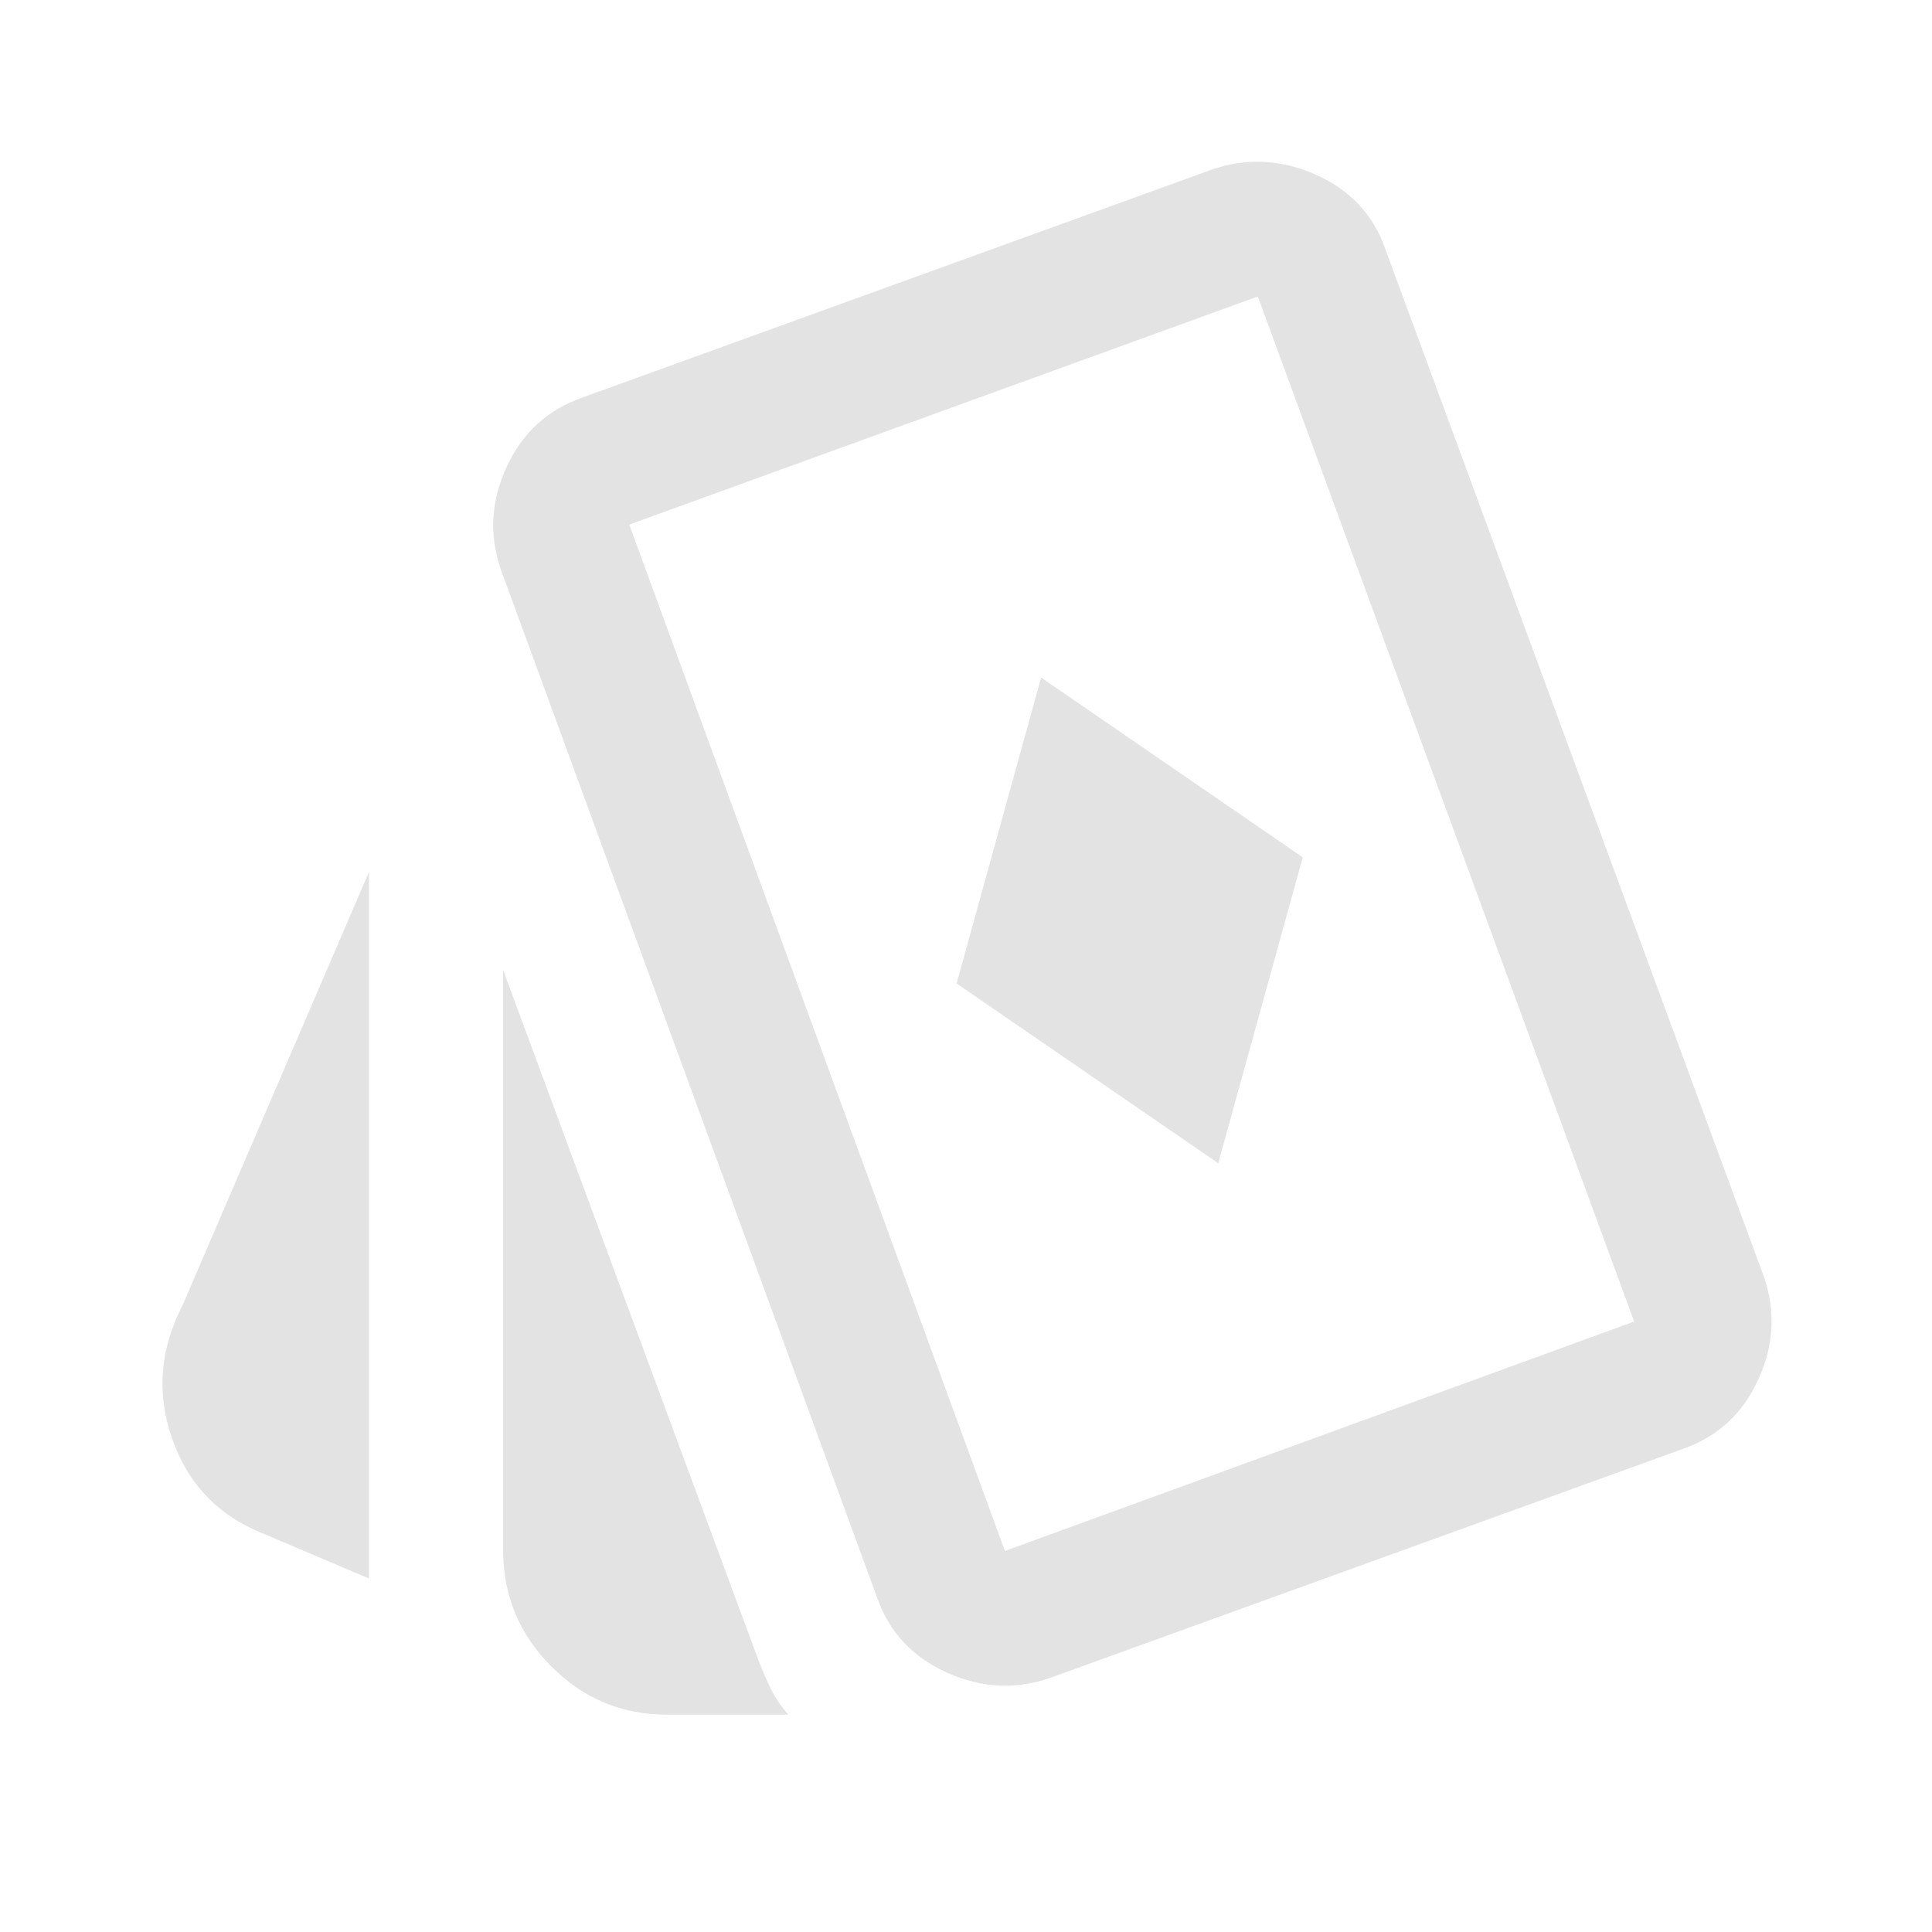
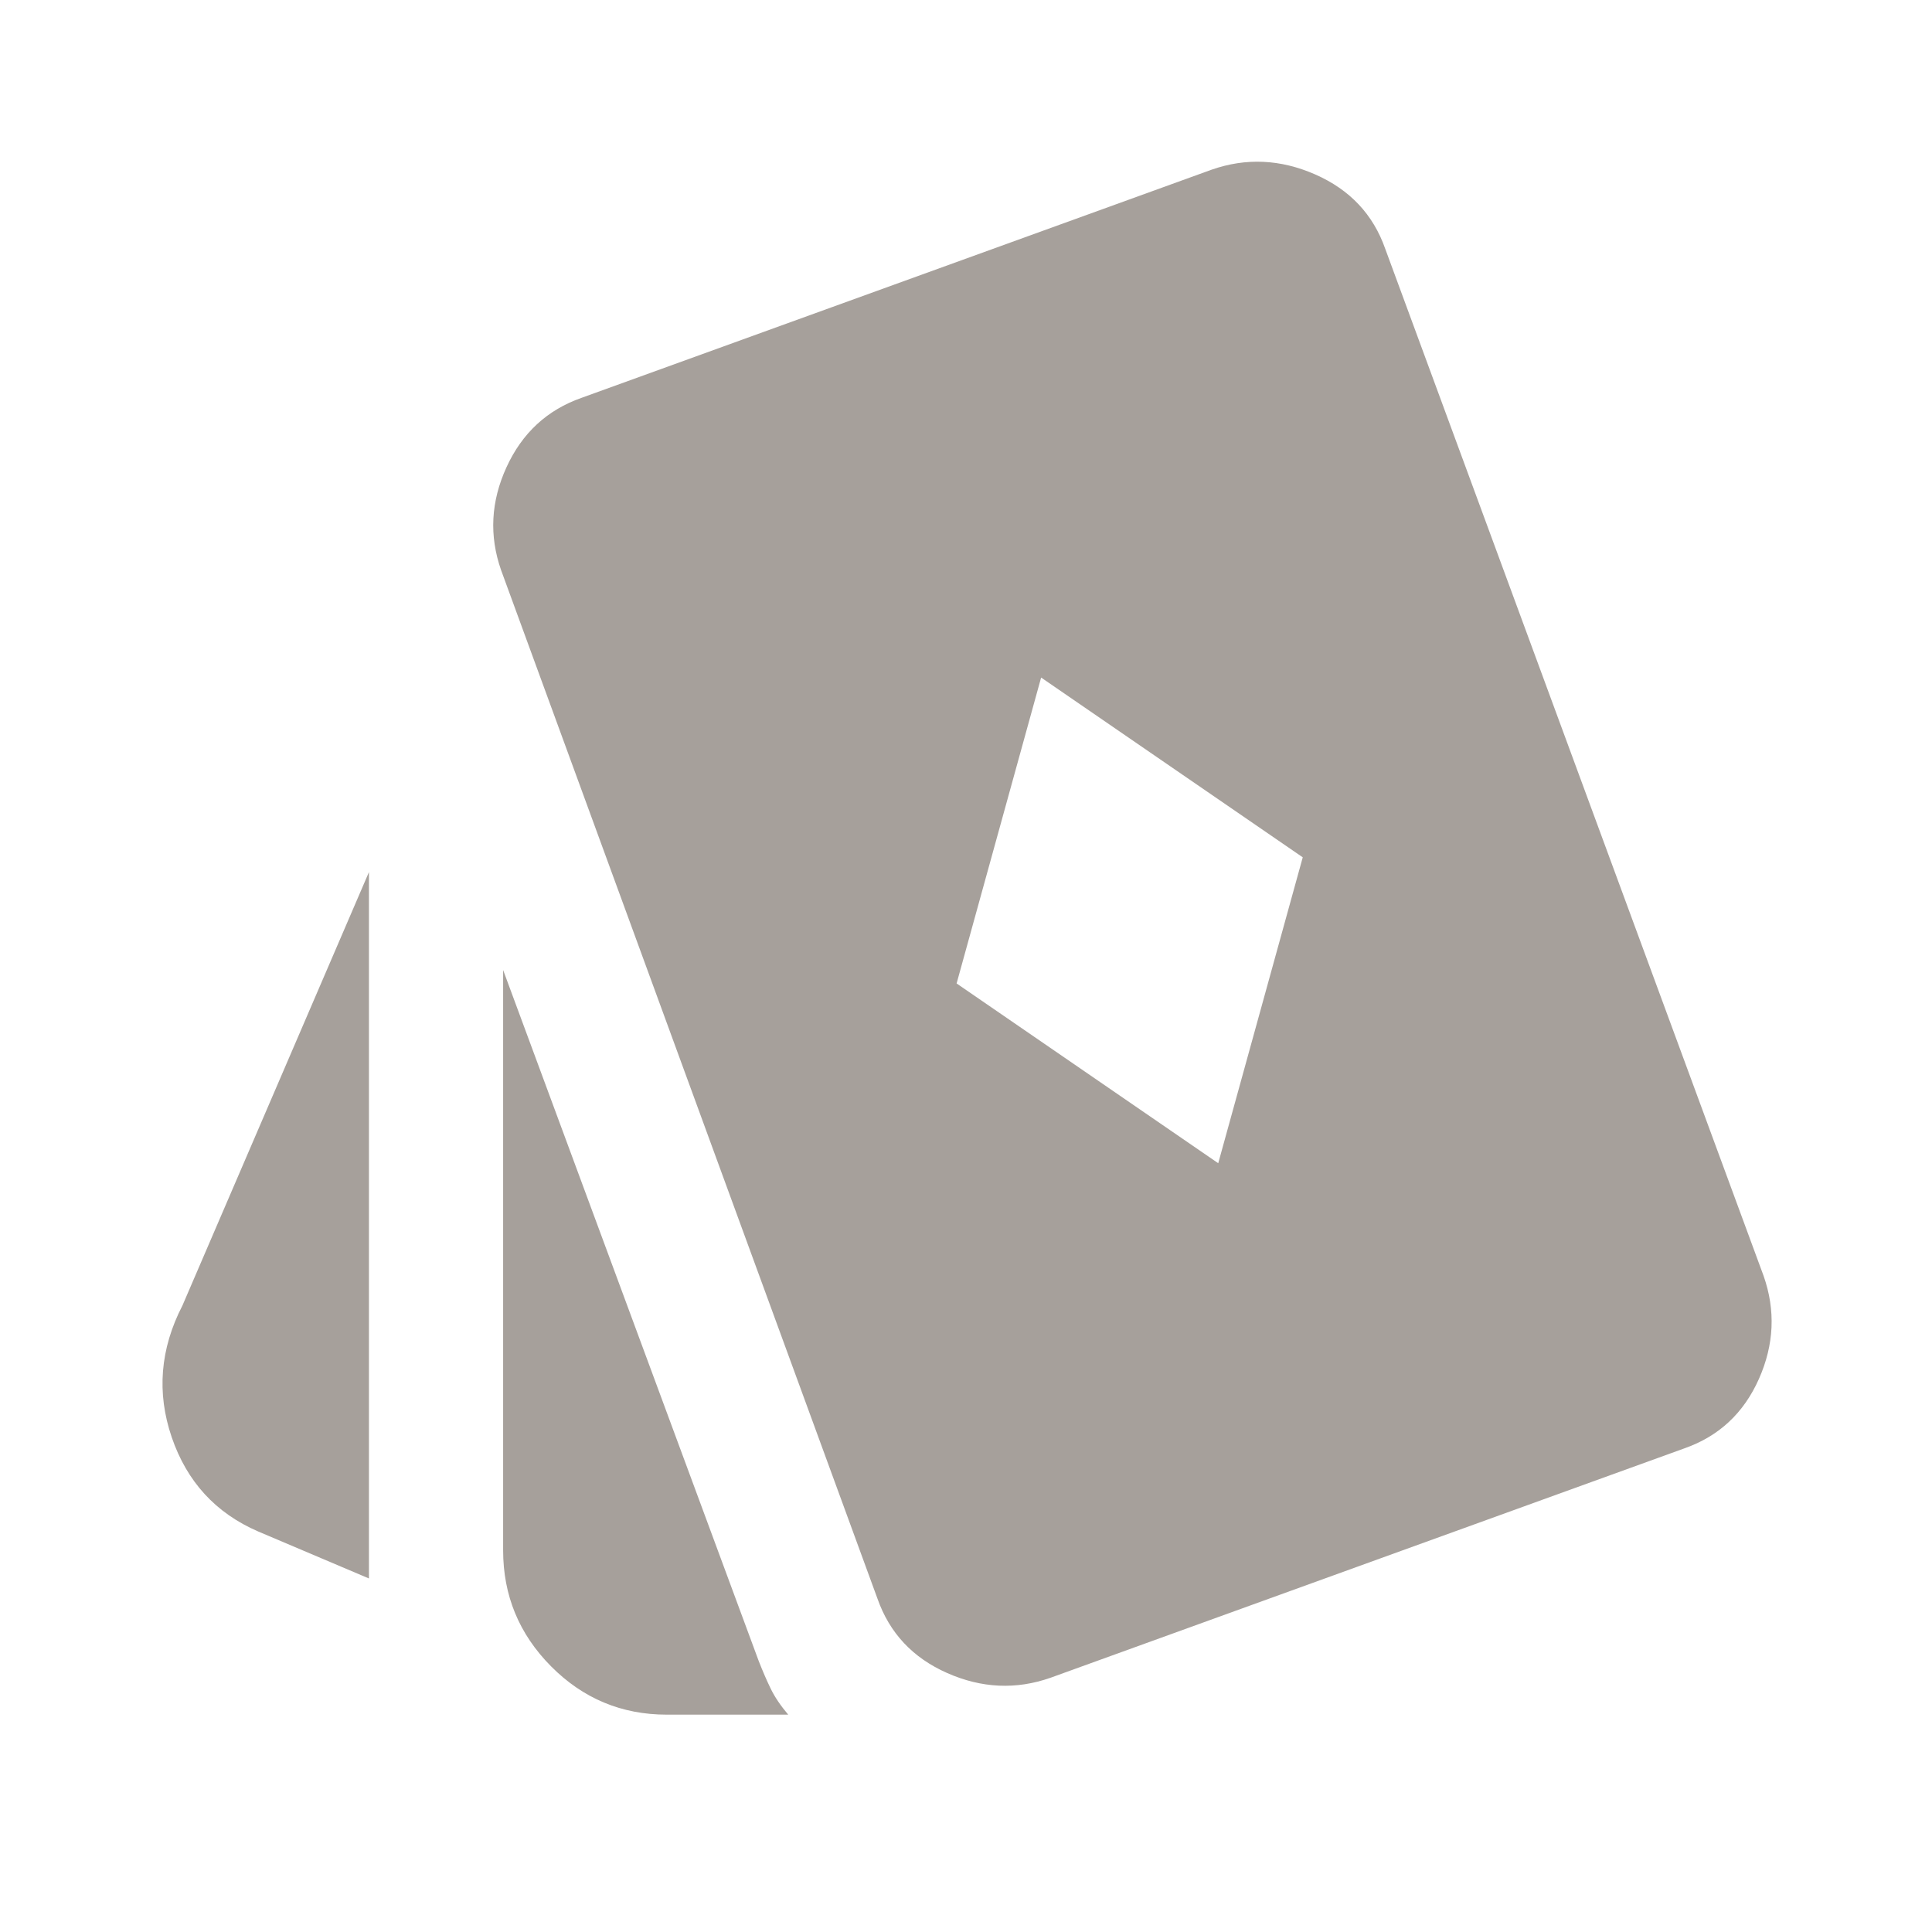
- <svg xmlns="http://www.w3.org/2000/svg" height="40px" viewBox="0 -960 960 960" width="40px" fill="#e3e3e3">
-   <path d="m605.33-382 42-152-130-89.33-42 152 130 89.33Zm-422 206.33-55-23.33q-31.78-13.68-43.05-46.84Q74-279 90.67-311.33l92.66-215.34v351Zm148 67.67q-33.55 0-57.44-24T250-189.67V-478l127 343.33q3 7.67 6 13.84 3 6.16 8.67 12.83h-60.34ZM522-126.33q-25.67 9-51.29-2.47-25.62-11.47-34.71-36.87l-187-511q-9-25.66 2.63-51.08 11.62-25.42 37.37-34.58l313-113.34q25.67-9 51.5 2.34 25.83 11.33 34.83 37l188 510.33q9 25.67-2.47 51.08Q862.4-249.5 837-240.33l-315 114Zm-22.67-63 312.67-114-187-509.34-312.33 113.34 186.66 510Zm63.34-312Z" />
+ <svg xmlns="http://www.w3.org/2000/svg" height="40px" viewBox="0 -960 960 960" width="40px" fill="#a6a09b">
+   <path d="m605.33-382 42-152-130-89.33-42 152 130 89.33Zm-422 206.33-55-23.33q-31.66-13.67-43-46.83Q74-279 90.67-311.33l92.66-215.34v351Zm148 67.67q-33.66 0-57.5-24Q250-156 250-189.67V-478l127 343.33q3 7.67 6 13.84 3 6.16 8.67 12.83h-60.34ZM522-126.33q-25.67 9-51.33-2.34Q445-140 436-165.67l-187-511q-9-25.66 2.67-51.16 11.66-25.5 37.33-34.5l313-113.34q25.67-9 51.5 2.34 25.83 11.33 34.83 37l188 510.33q9 25.67-2.33 51.17t-37 34.5l-315 114Z" />
</svg>
